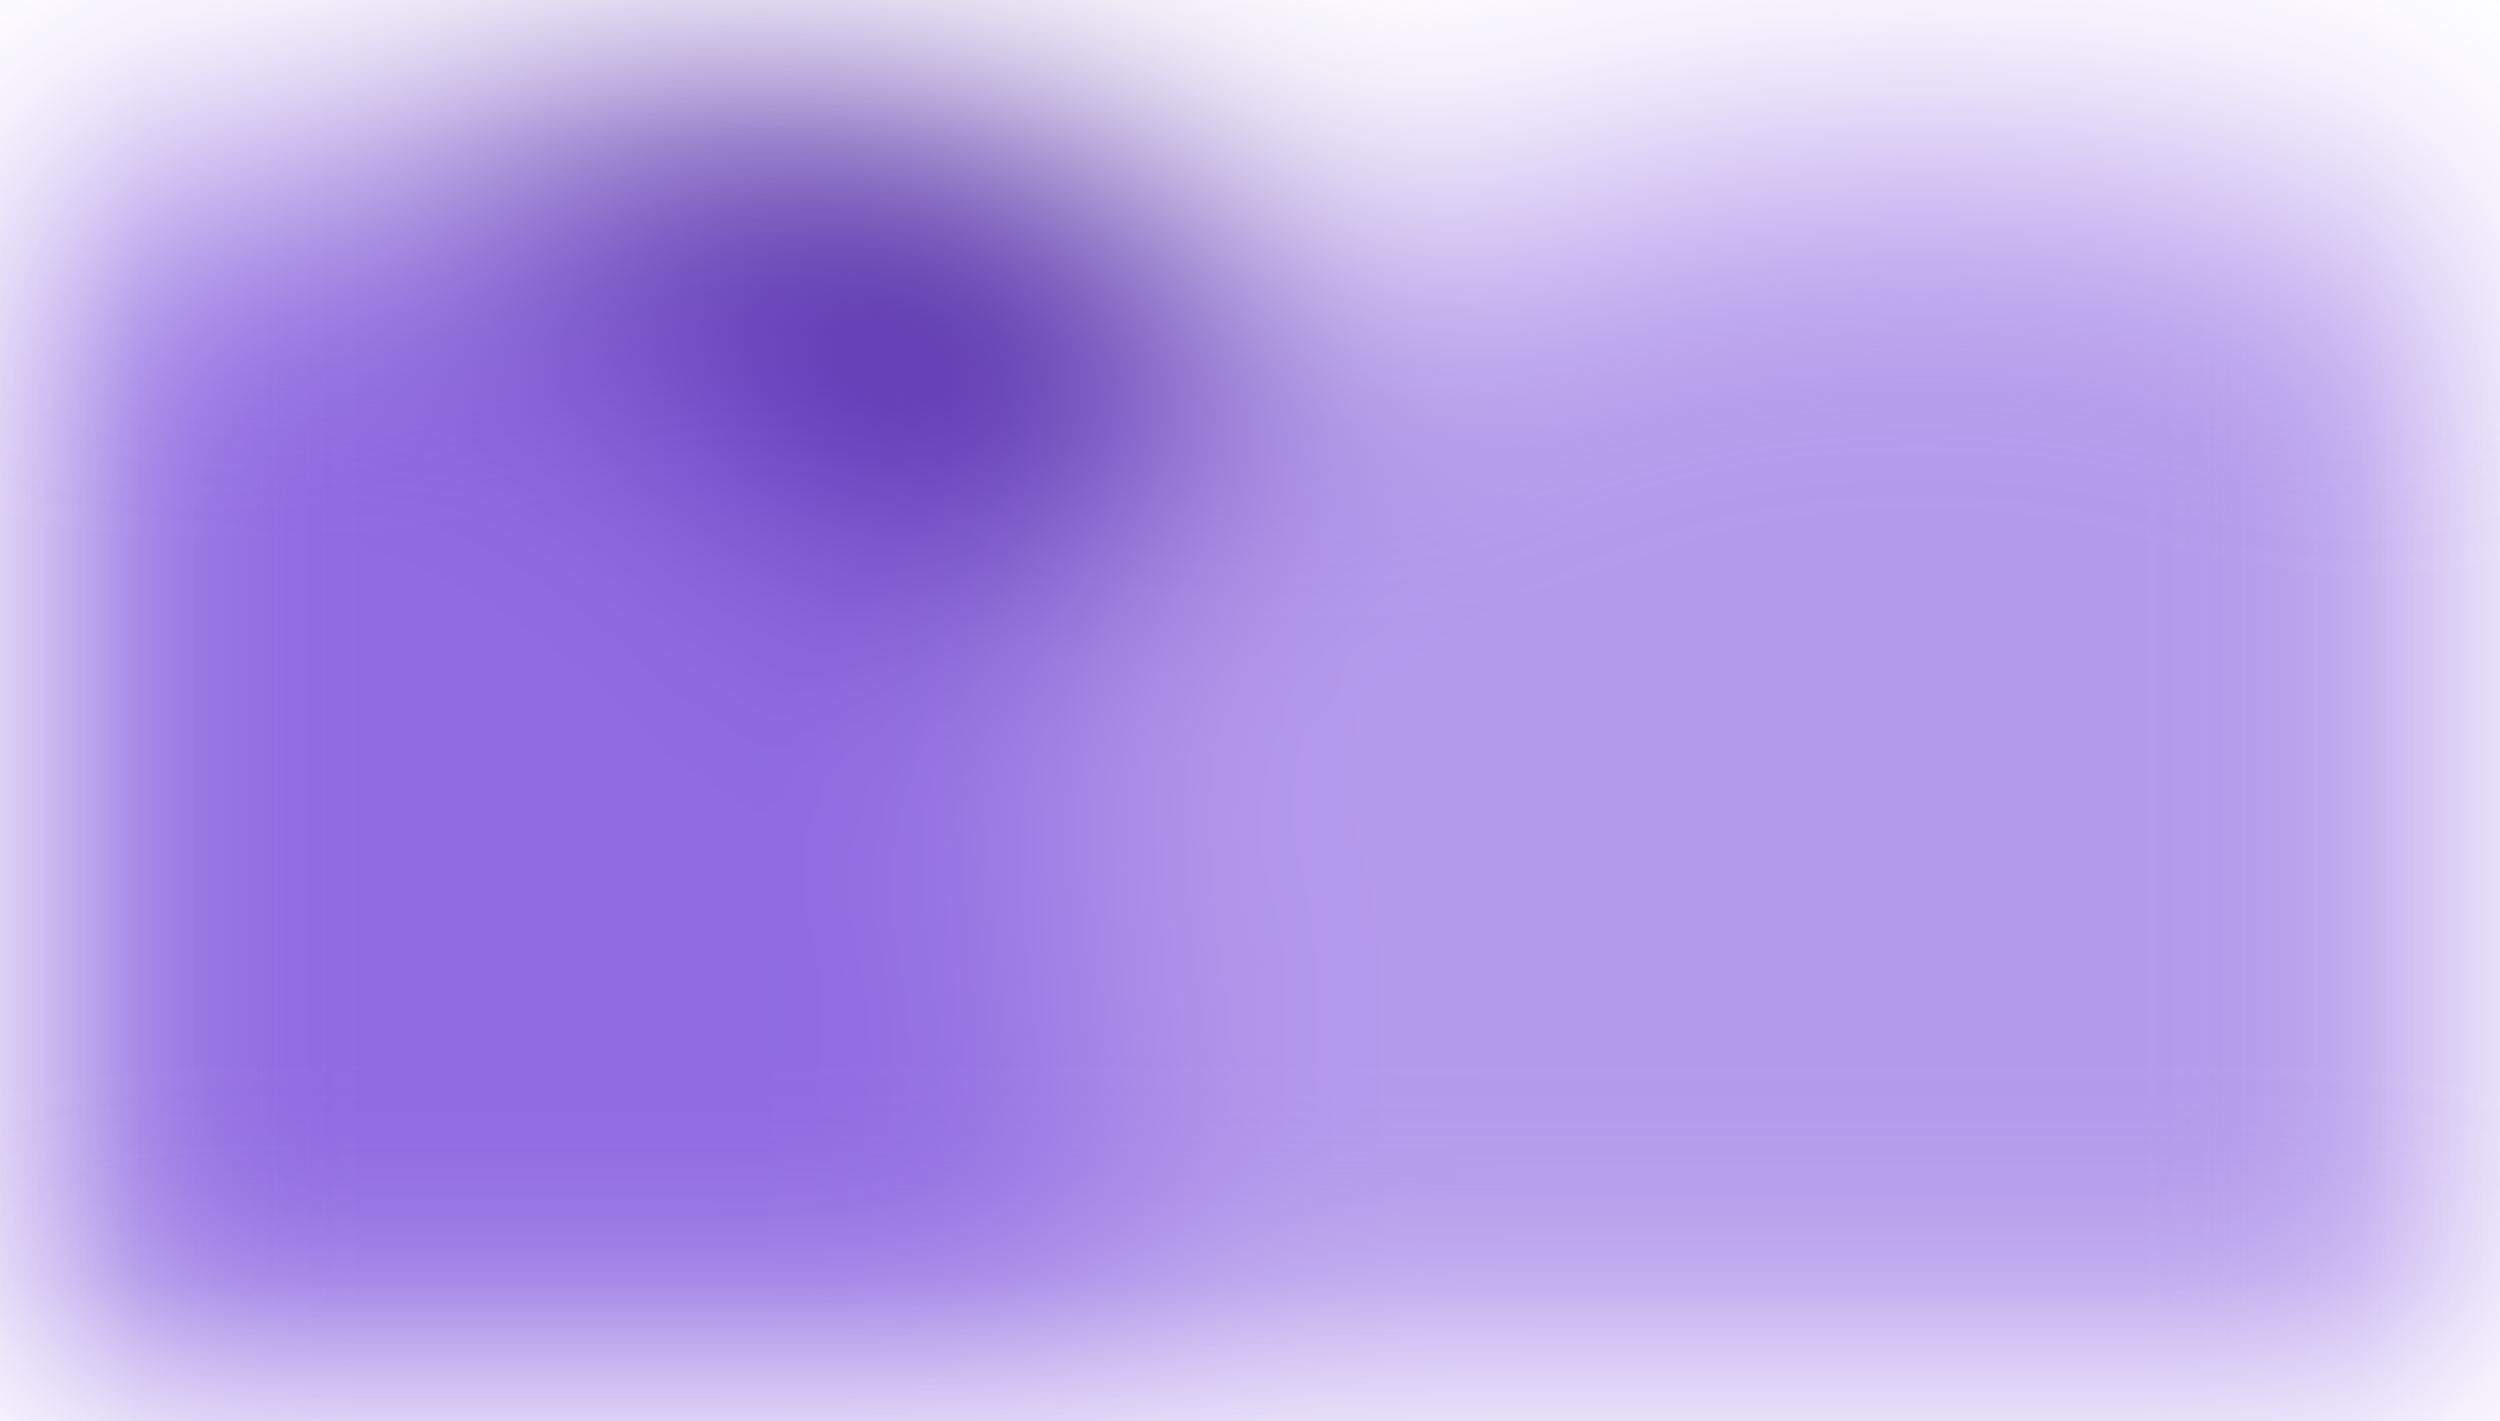
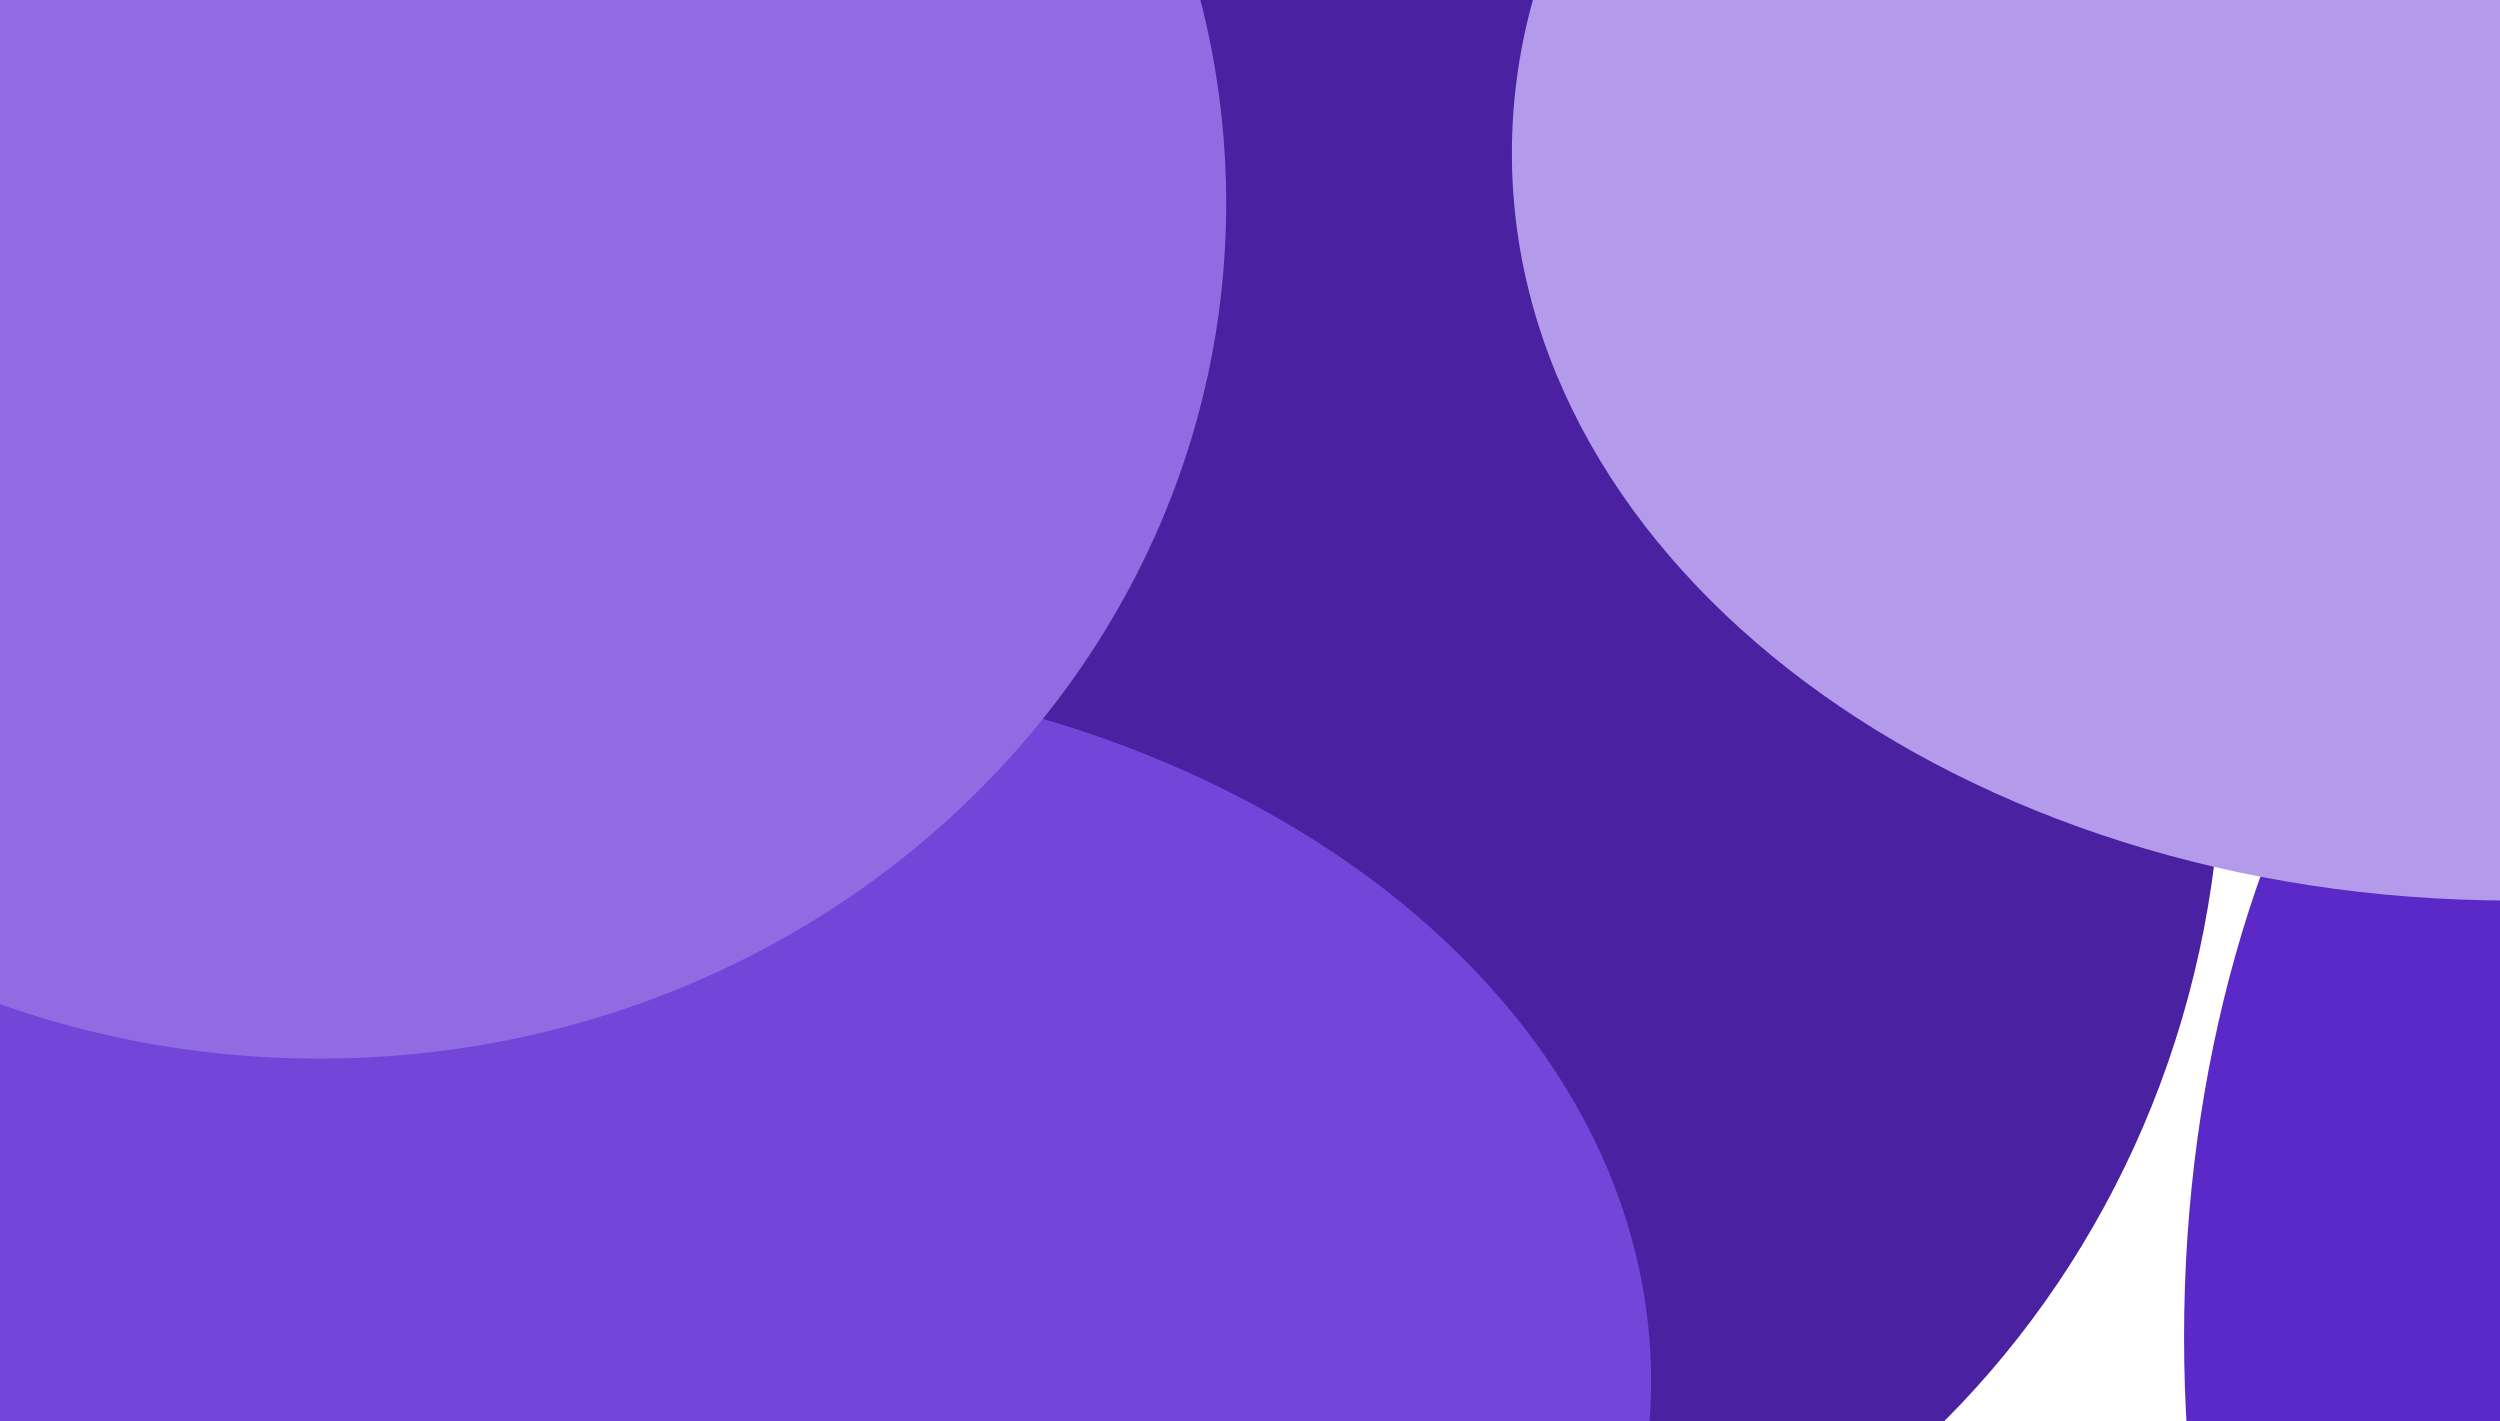
<svg xmlns="http://www.w3.org/2000/svg" id="gradientsvg" width="676px" height="384px" viewBox="0 0 338 192" fill="none">
  <defs>
    <filter id="blur1" x="-140" y="-140" width="680" height="580" filterUnits="userSpaceOnUse" color-interpolation-filters="sRGB">
      <feFlood flood-opacity="0" result="BackgroundImageFix" />
      <feBlend mode="normal" in="SourceGraphic" in2="BackgroundImageFIx" result="shape" />
-       <feGaussianBlur stdDeviation="20" result="effect1_backgroundBlur" />
    </filter>
  </defs>
  <g filter="url(#blur1)">
-     <ellipse id="gradientcircle1" cx="100" cy="140" rx="120.417" ry="126.987" fill="#4921a1" />
+     <ellipse id="gradientcircle1" cx="180" cy="100" rx="120.417" ry="126.987" fill="#4921a1" />
    <ellipse id="gradientcircle2" cx="93.005" cy="186.761" rx="130.222" ry="96.328" fill="#7445d9" />
-     <ellipse id="gradientcircle3" cx="343.998" cy="200.778" rx="88.713" ry="132.901" fill="#5b29c7" />
-     <ellipse id="gradientcircle4" cx="259.594" cy="120.712" rx="135.185" ry="101.04" fill="#b49aeb" />
-     <ellipse id="gradientcircle5" cx="23.15" cy="140.481" rx="122.634" ry="115.647" fill="#906be1" />
+     <ellipse id="gradientcircle3" cx="383.998" cy="180.778" rx="88.713" ry="132.901" fill="#5b29c7" />
+     <ellipse id="gradientcircle4" cx="339.594" cy="20.712" rx="135.185" ry="101.04" fill="#b49aeb" />
+     <ellipse id="gradientcircle5" cx="43.15" cy="27.481" rx="122.634" ry="115.647" fill="#906be1" />
  </g>
</svg>
